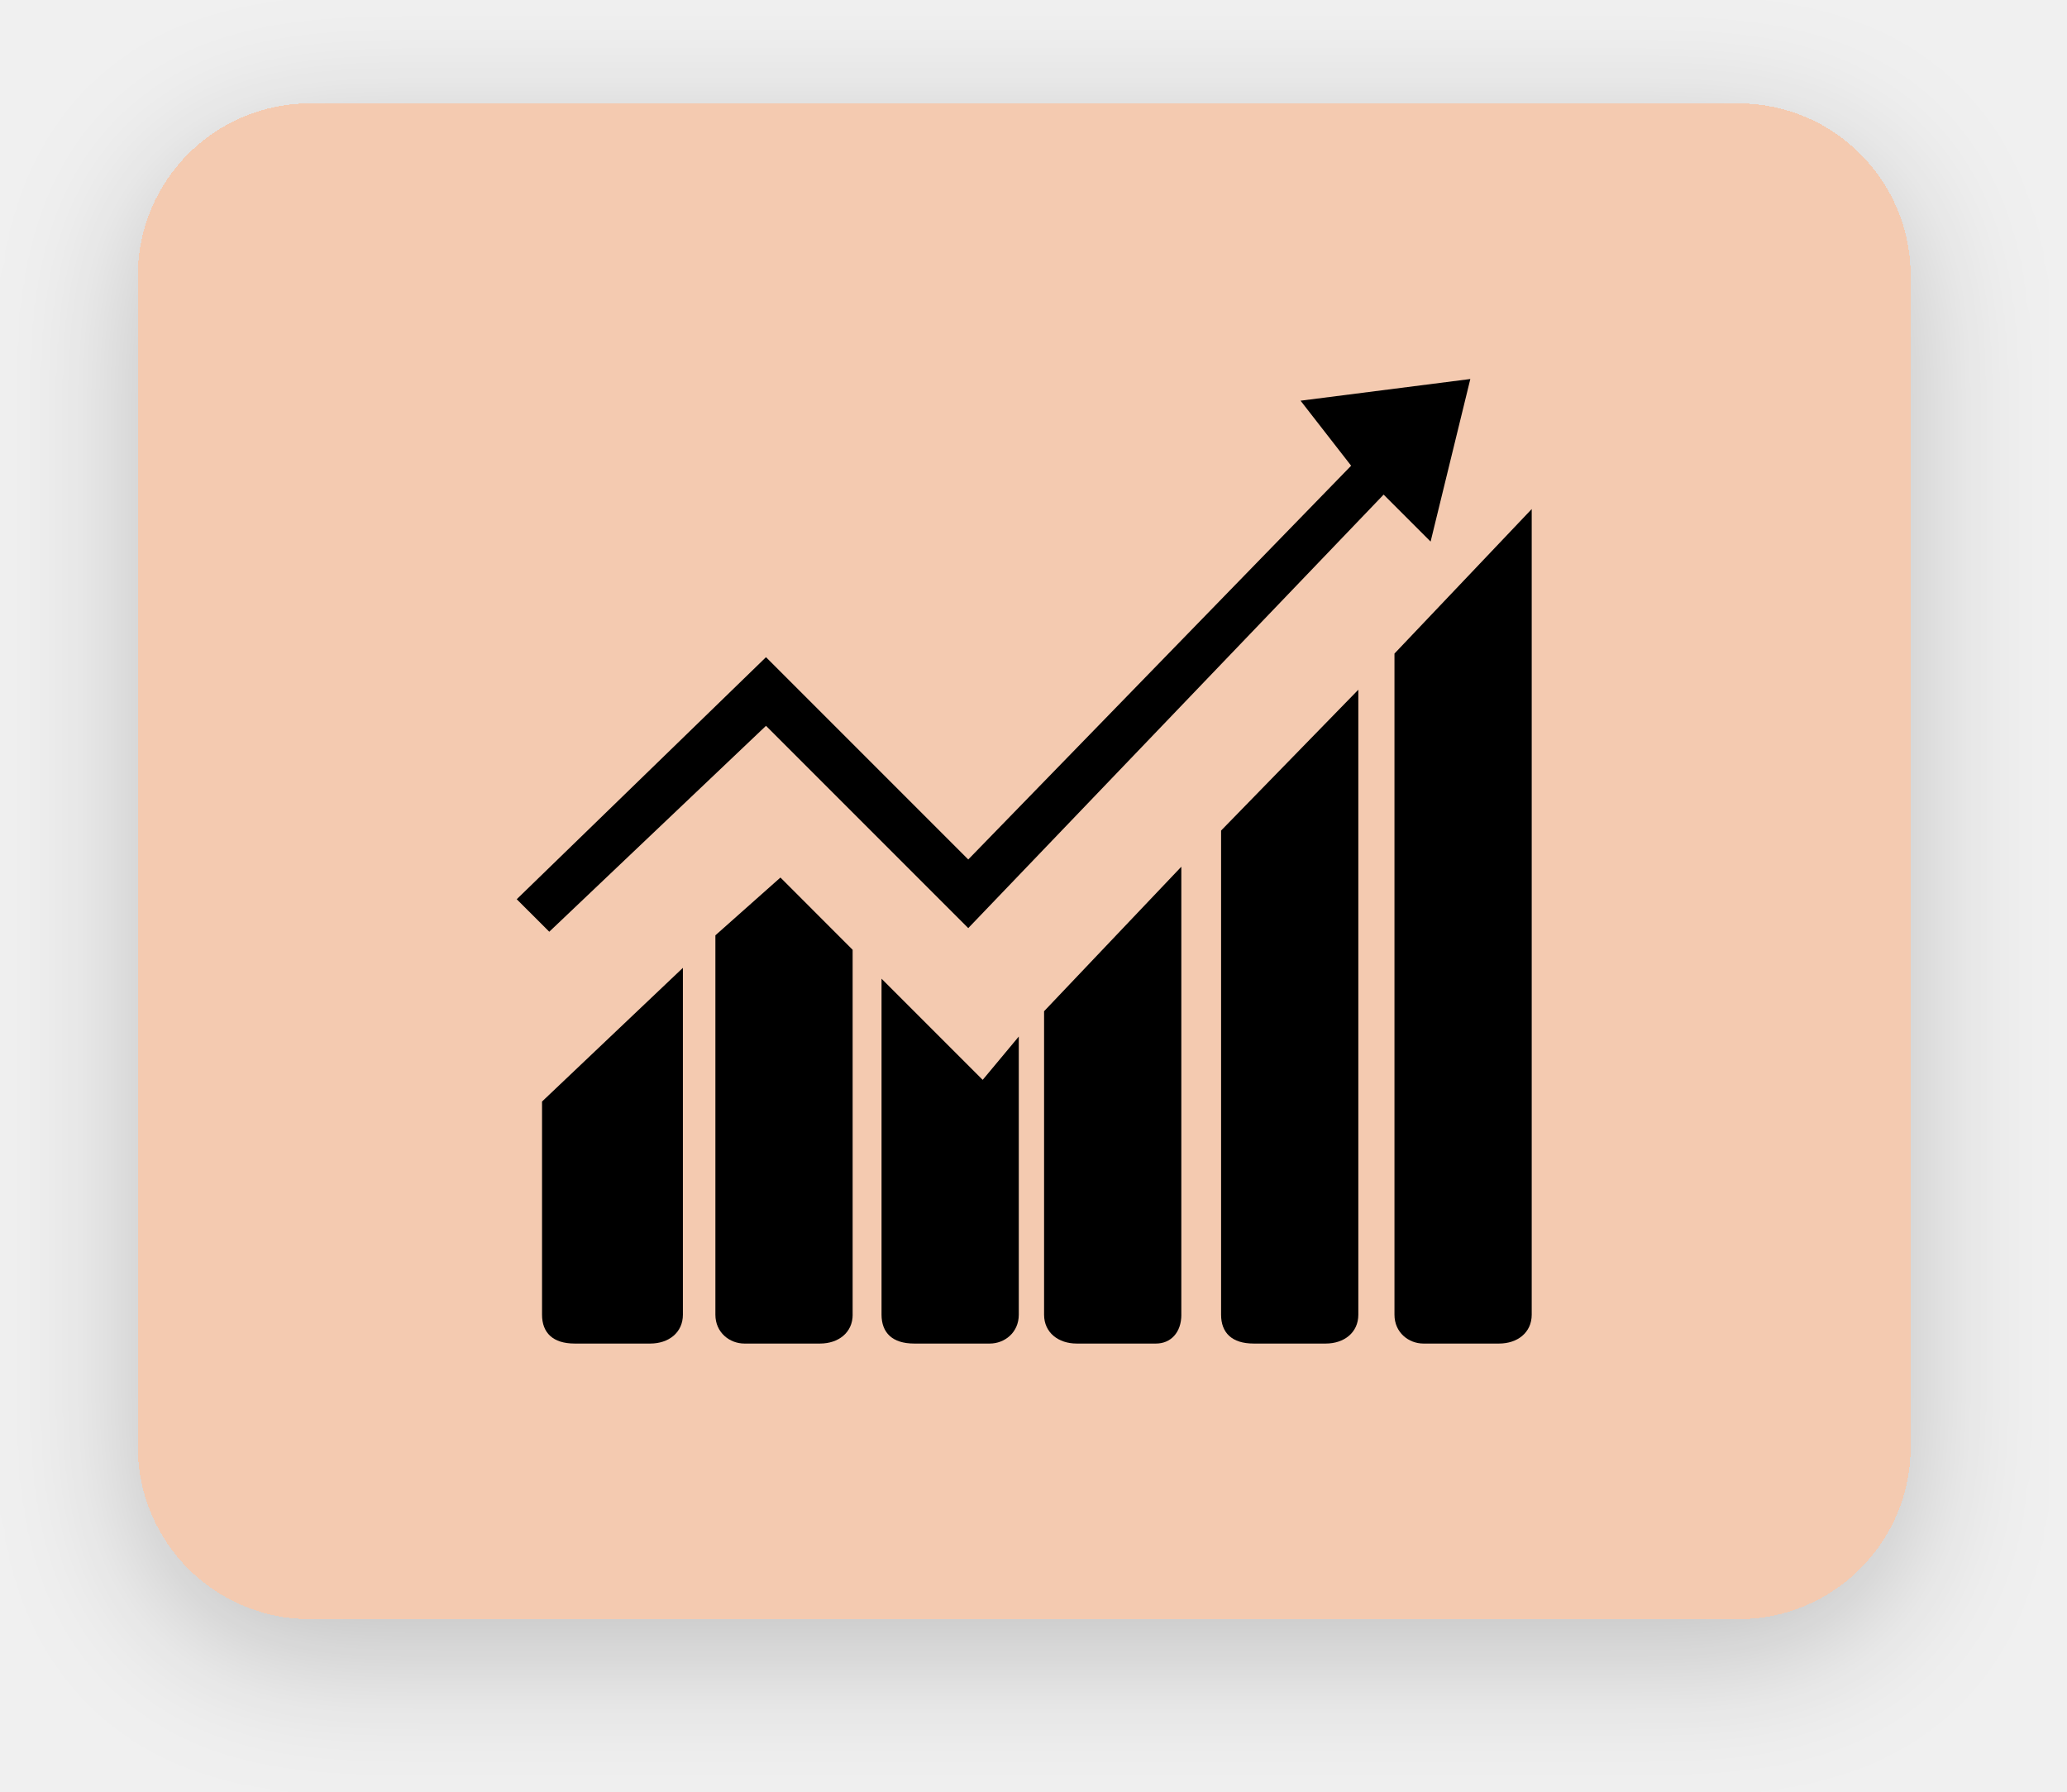
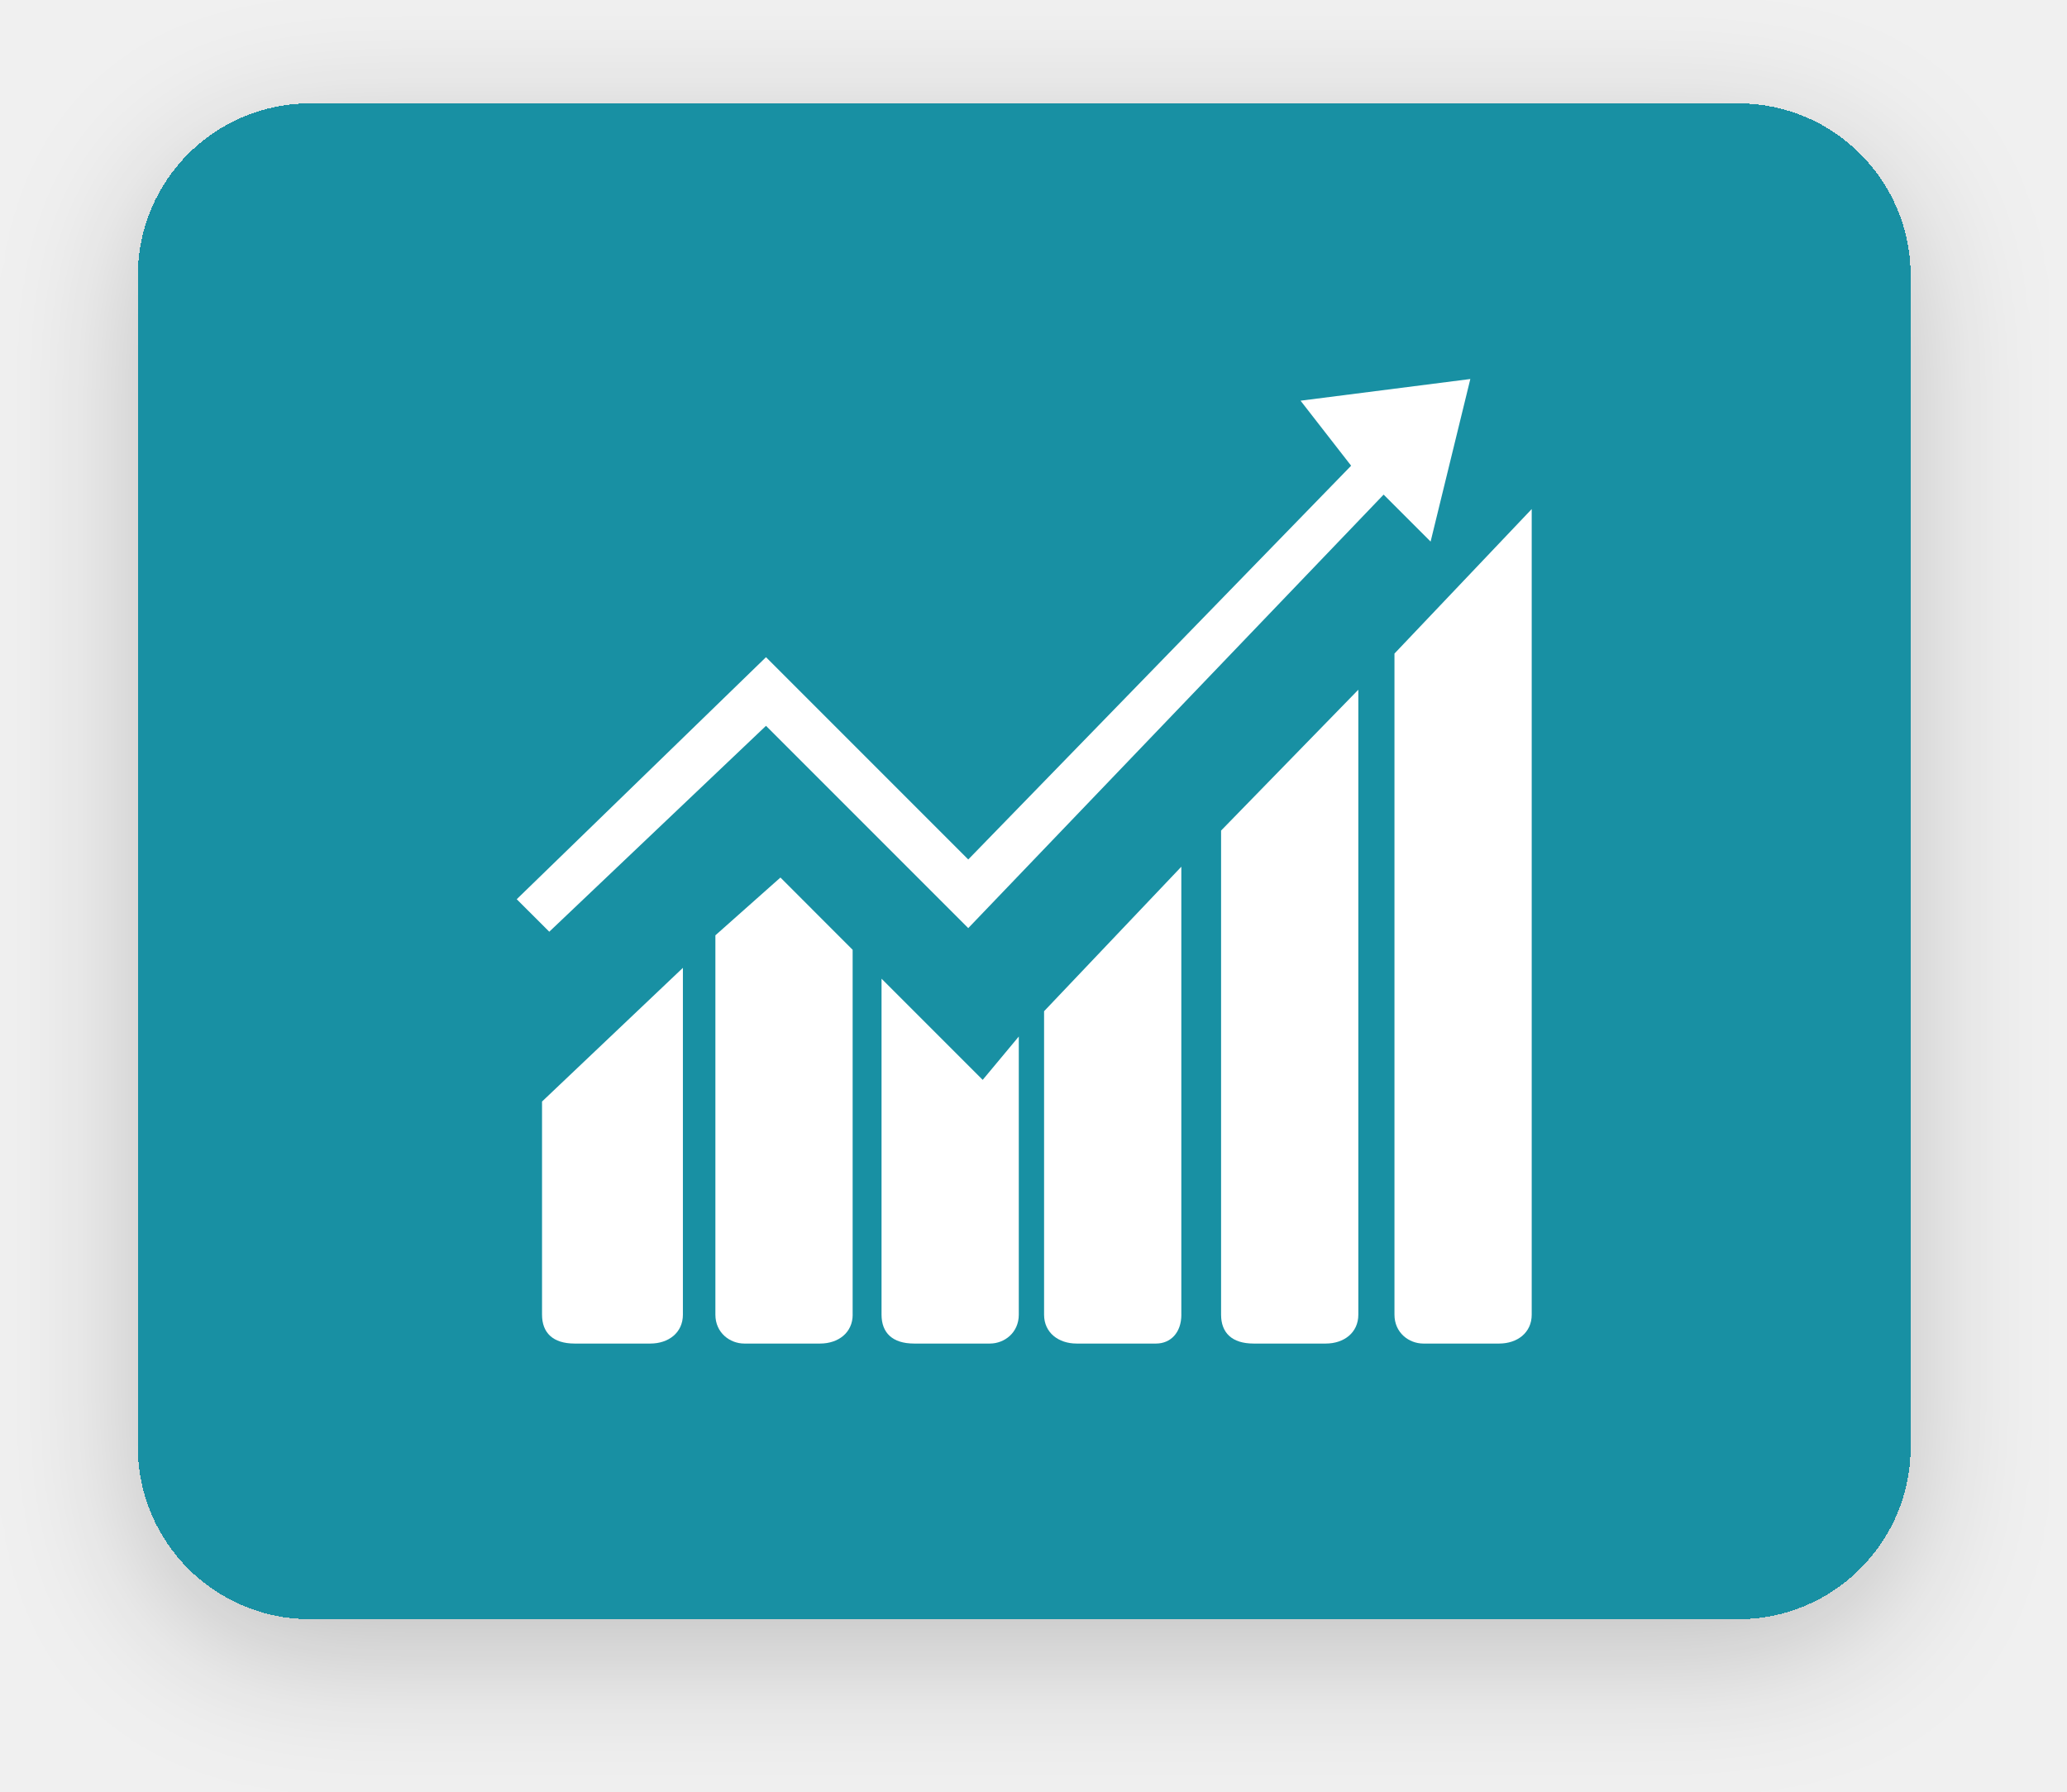
<svg xmlns="http://www.w3.org/2000/svg" width="60" height="52" viewBox="0 0 60 52" fill="none">
  <g filter="url(#filter0_d_145_450)">
-     <rect x="4" y="3" width="51.462" height="43.993" rx="5" fill="#FF731D" fill-opacity="0.3" shape-rendering="crispEdges" />
-     <path d="M19.823 38.155C19.823 38.679 19.404 38.993 18.879 38.993H16.678C16.049 38.993 15.734 38.679 15.734 38.155V31.969L19.823 28.089V38.154L19.823 38.155ZM15 26.098L15.944 27.041L22.235 21.065L28.106 26.936L40.163 14.355L41.527 15.718L42.68 11L37.752 11.629L39.22 13.516L28.106 24.944L22.235 19.073L15 26.097L15 26.098ZM24.751 38.155C24.751 38.679 24.331 38.993 23.807 38.993H21.605C21.186 38.993 20.766 38.679 20.766 38.155V27.145L22.654 25.468L24.75 27.565V38.154L24.751 38.155ZM29.573 38.155C29.573 38.679 29.154 38.993 28.735 38.993H26.533C25.904 38.993 25.589 38.679 25.589 38.155V28.404L28.525 31.34L29.573 30.082V38.155L29.573 38.155ZM34.292 38.155C34.292 38.679 33.977 38.993 33.558 38.993H31.251C30.727 38.993 30.307 38.679 30.307 38.155V29.348L34.291 25.154V38.155L34.292 38.155ZM39.429 38.155C39.429 38.679 39.01 38.993 38.485 38.993H36.388C35.759 38.993 35.445 38.679 35.445 38.155V24.105L39.429 20.017V38.155L39.429 38.155ZM44.462 38.155C44.462 38.679 44.042 38.993 43.518 38.993H41.316C40.897 38.993 40.478 38.679 40.478 38.155V18.968L44.462 14.774V38.155L44.462 38.155Z" fill="black" />
+     <rect x="4" y="3" width="51.462" height="43.993" rx="5" fill="#01859a" fill-opacity="0.9" shape-rendering="crispEdges" />
+     <path d="M19.823 38.155C19.823 38.679 19.404 38.993 18.879 38.993H16.678C16.049 38.993 15.734 38.679 15.734 38.155V31.969L19.823 28.089V38.154L19.823 38.155ZM15 26.098L15.944 27.041L22.235 21.065L28.106 26.936L40.163 14.355L41.527 15.718L42.68 11L37.752 11.629L39.22 13.516L28.106 24.944L22.235 19.073L15 26.097L15 26.098ZM24.751 38.155C24.751 38.679 24.331 38.993 23.807 38.993H21.605C21.186 38.993 20.766 38.679 20.766 38.155V27.145L22.654 25.468L24.75 27.565V38.154L24.751 38.155ZM29.573 38.155C29.573 38.679 29.154 38.993 28.735 38.993H26.533C25.904 38.993 25.589 38.679 25.589 38.155V28.404L28.525 31.34L29.573 30.082V38.155L29.573 38.155ZM34.292 38.155C34.292 38.679 33.977 38.993 33.558 38.993H31.251C30.727 38.993 30.307 38.679 30.307 38.155V29.348L34.291 25.154V38.155L34.292 38.155ZM39.429 38.155C39.429 38.679 39.01 38.993 38.485 38.993H36.388C35.759 38.993 35.445 38.679 35.445 38.155V24.105L39.429 20.017V38.155L39.429 38.155ZM44.462 38.155C44.462 38.679 44.042 38.993 43.518 38.993H41.316C40.897 38.993 40.478 38.679 40.478 38.155V18.968L44.462 14.774V38.155L44.462 38.155Z" fill="white" />
  </g>
  <defs>
    <filter id="filter0_d_145_450" x="0" y="0" width="59.462" height="51.993" filterUnits="userSpaceOnUse" color-interpolation-filters="sRGB">
      <feFlood flood-opacity="0" result="BackgroundImageFix" />
      <feColorMatrix in="SourceAlpha" type="matrix" values="0 0 0 0 0 0 0 0 0 0 0 0 0 0 0 0 0 0 127 0" result="hardAlpha" />
      <feOffset dy="1" />
      <feGaussianBlur stdDeviation="2" />
      <feComposite in2="hardAlpha" operator="out" />
      <feColorMatrix type="matrix" values="0 0 0 0 0 0 0 0 0 0 0 0 0 0 0 0 0 0 0.2 0" />
      <feBlend mode="normal" in2="BackgroundImageFix" result="effect1_dropShadow_145_450" />
      <feBlend mode="normal" in="SourceGraphic" in2="effect1_dropShadow_145_450" result="shape" />
    </filter>
  </defs>
</svg>
